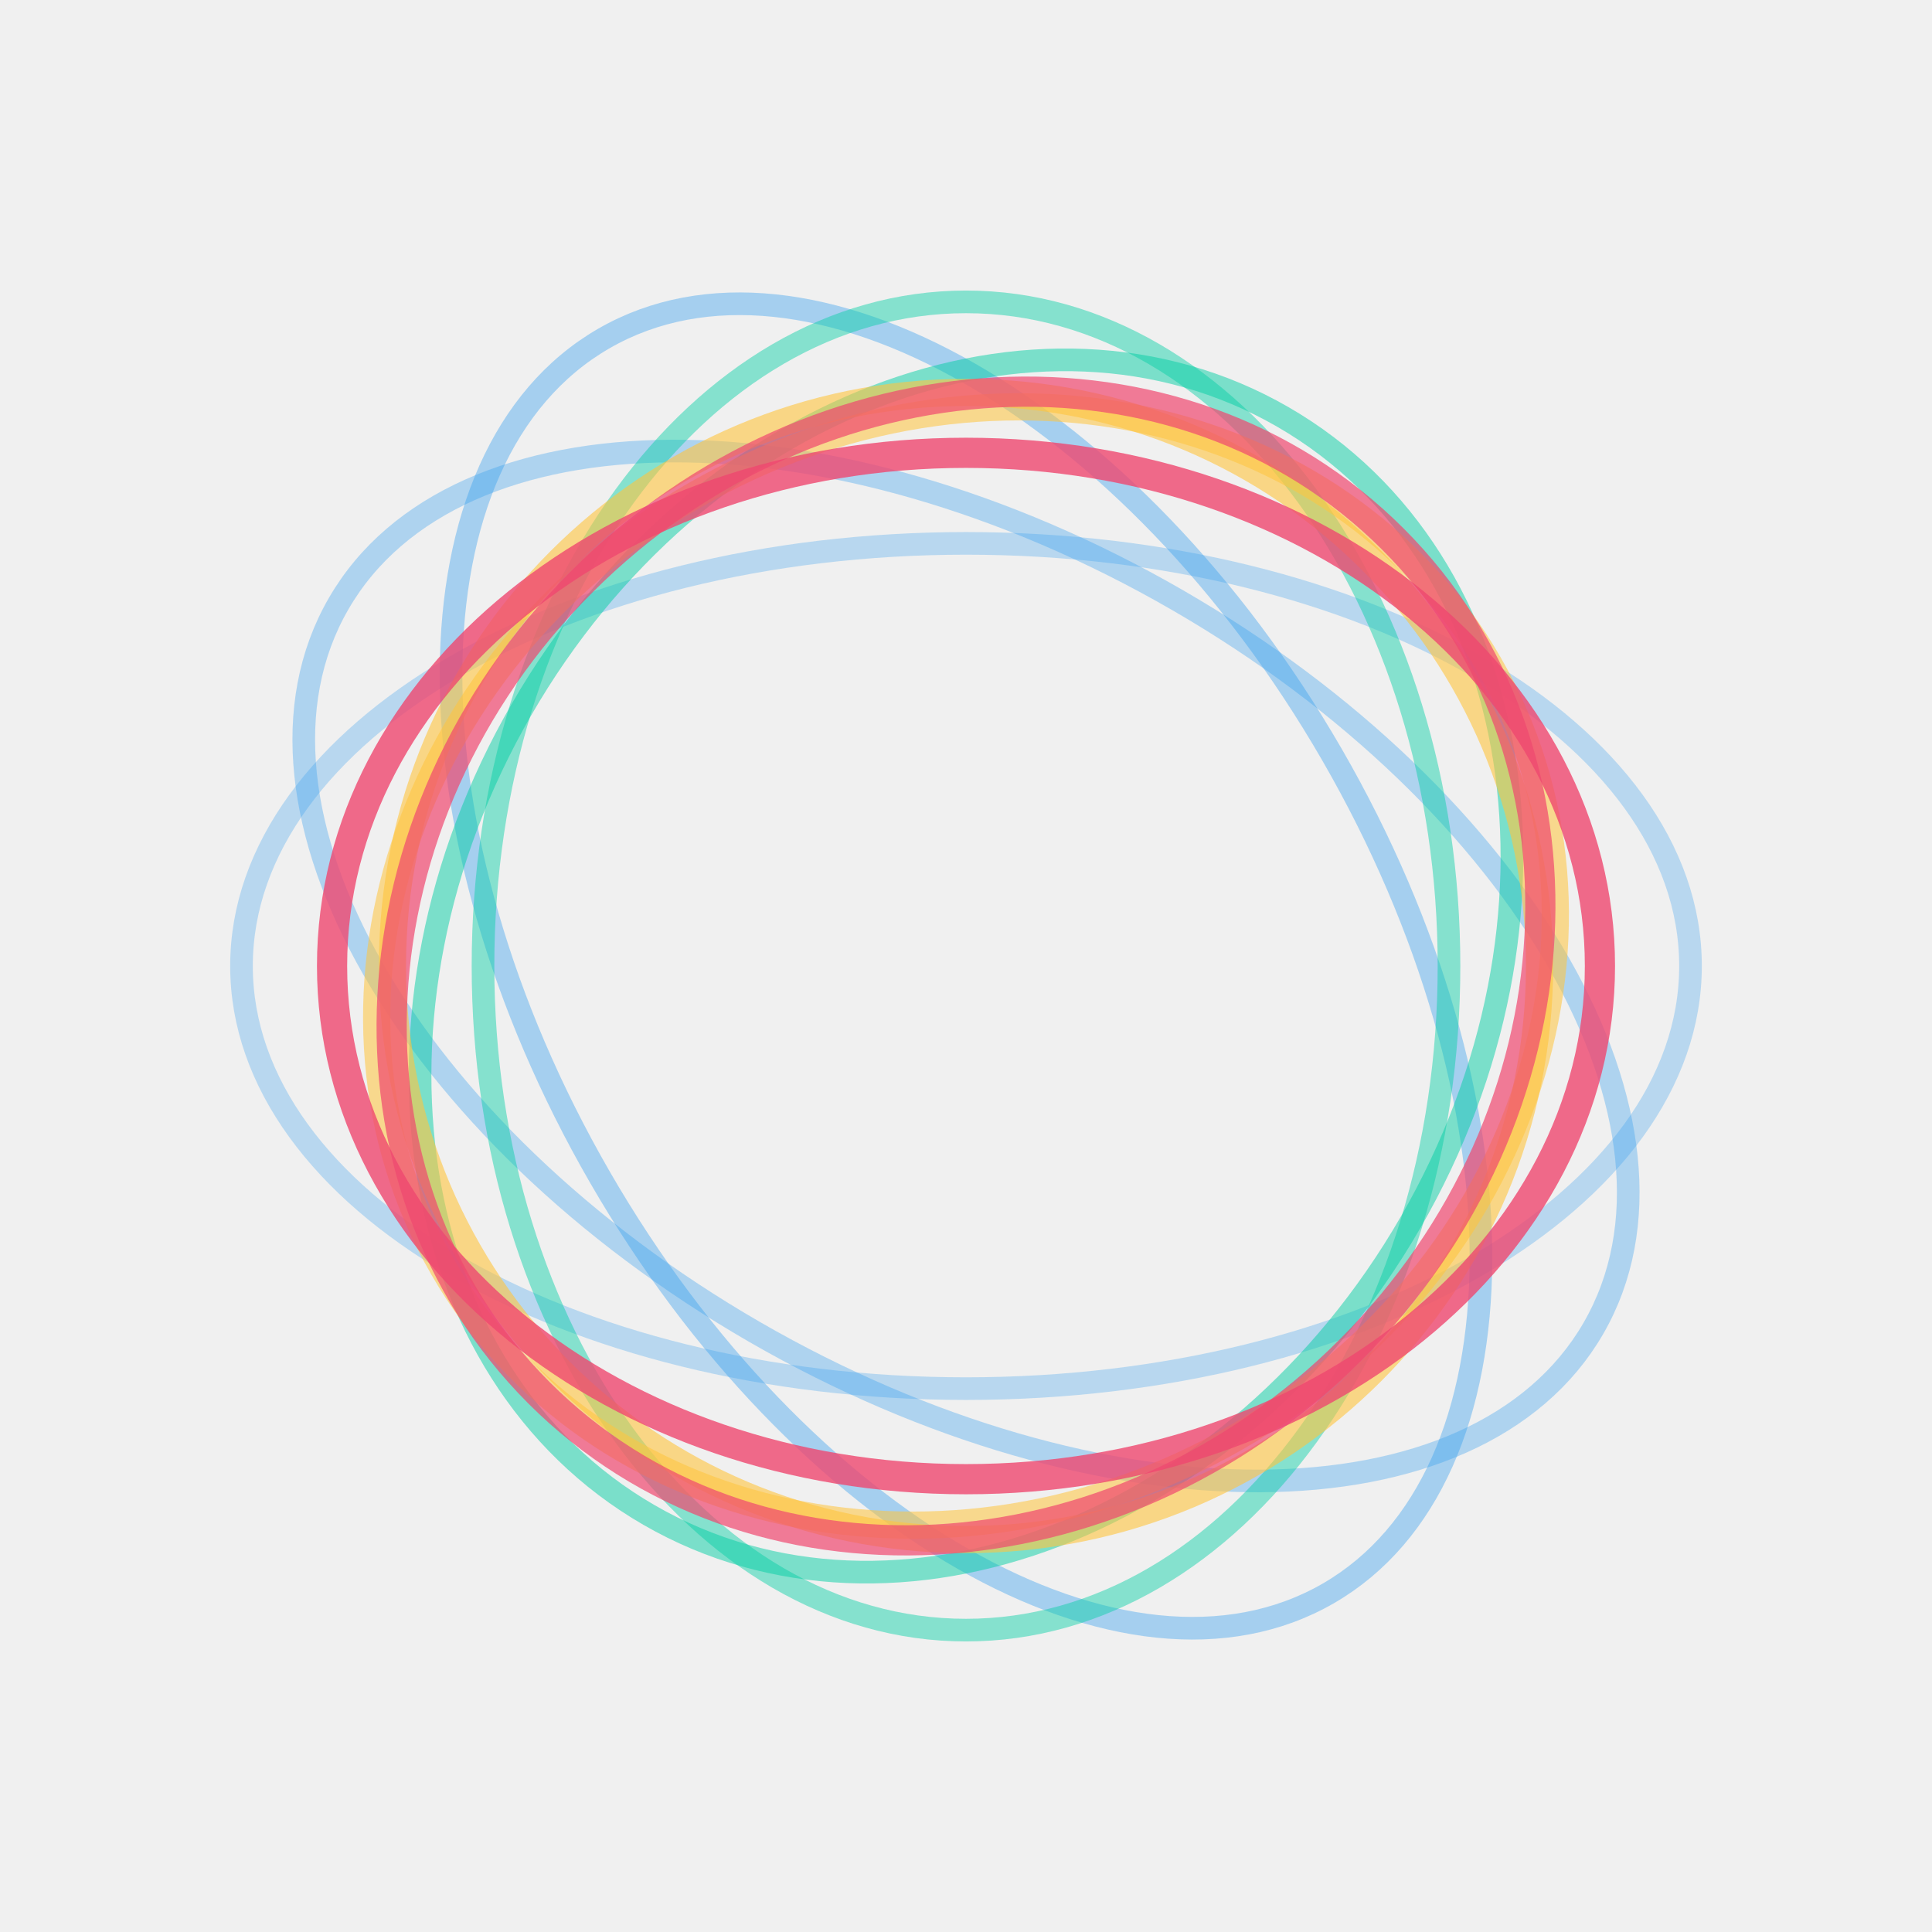
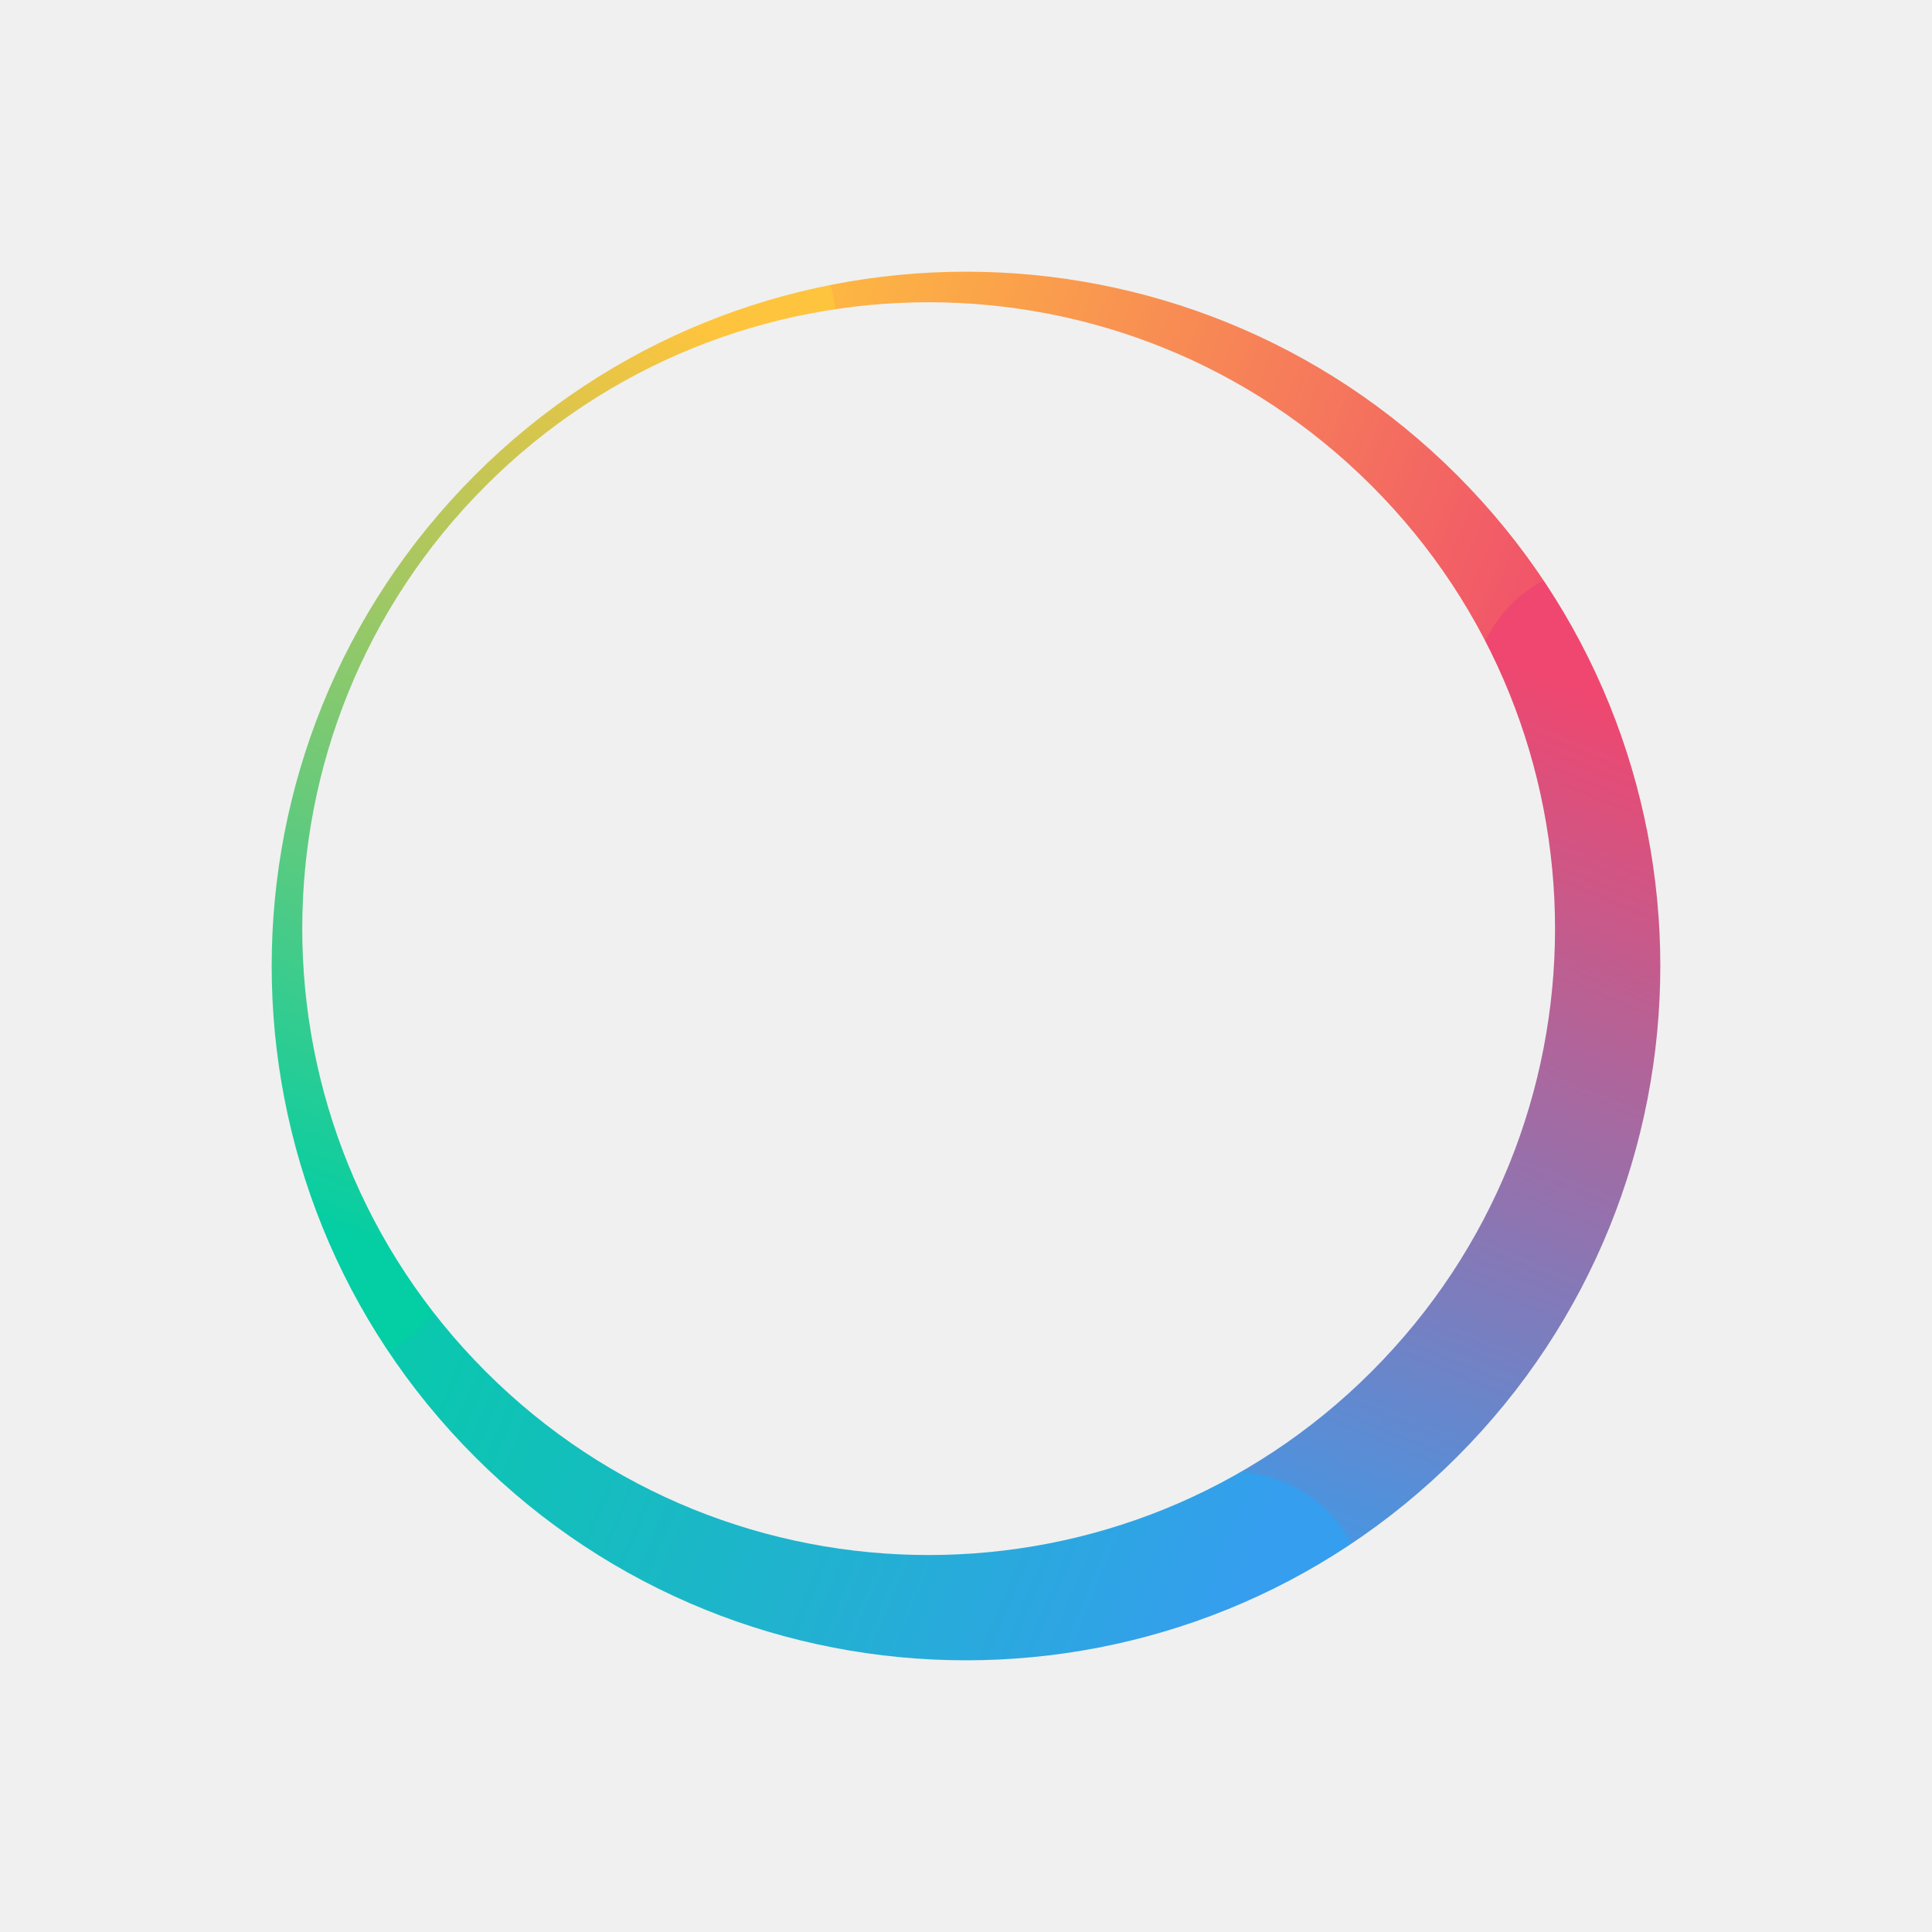
- <svg xmlns="http://www.w3.org/2000/svg" viewBox="0 0 128 128" width="128" height="128">
-   <g transform="translate(64,64)">
-     <ellipse rx="48" ry="28" fill="none" stroke="#359EEE" stroke-width="1.5" opacity="0.3" transform="rotate(0)" />
-     <ellipse rx="48" ry="28" fill="none" stroke="#359EEE" stroke-width="1.5" opacity="0.35" transform="rotate(30)" />
-     <ellipse rx="48" ry="28" fill="none" stroke="#359EEE" stroke-width="1.5" opacity="0.4" transform="rotate(60)" />
-     <ellipse rx="44" ry="32" fill="none" stroke="#03CEA4" stroke-width="1.5" opacity="0.45" transform="rotate(90)" />
-     <ellipse rx="42" ry="34" fill="none" stroke="#03CEA4" stroke-width="1.5" opacity="0.5" transform="rotate(120)" />
-     <ellipse rx="40" ry="36" fill="none" stroke="#FFC43D" stroke-width="1.8" opacity="0.55" transform="rotate(150)" />
-     <ellipse rx="38" ry="38" fill="none" stroke="#FFC43D" stroke-width="1.8" opacity="0.6" transform="rotate(0)" />
-     <ellipse rx="36" ry="40" fill="none" stroke="#EF476F" stroke-width="2" opacity="0.7" transform="rotate(45)" />
-     <ellipse rx="34" ry="42" fill="none" stroke="#EF476F" stroke-width="2" opacity="0.8" transform="rotate(90)" />
+ <svg xmlns="http://www.w3.org/2000/svg" viewBox="0 0 128 128" width="128" height="128" fill="none">
+   <defs>
+     <linearGradient id="curyo-top-right" x1="64" y1="18" x2="110" y2="64" gradientUnits="userSpaceOnUse">
+       <stop offset="0" stop-color="#FFC43D" />
+       <stop offset="1" stop-color="#EF476F" />
+     </linearGradient>
+     <linearGradient id="curyo-bottom-right" x1="110" y1="64" x2="64" y2="110" gradientUnits="userSpaceOnUse">
+       <stop offset="0" stop-color="#EF476F" />
+       <stop offset="1" stop-color="#359EEE" />
+     </linearGradient>
+     <linearGradient id="curyo-bottom-left" x1="64" y1="110" x2="18" y2="64" gradientUnits="userSpaceOnUse">
+       <stop offset="0" stop-color="#359EEE" />
+       <stop offset="1" stop-color="#03CEA4" />
+     </linearGradient>
+     <linearGradient id="curyo-top-left" x1="18" y1="64" x2="64" y2="18" gradientUnits="userSpaceOnUse">
+       <stop offset="0" stop-color="#03CEA4" />
+       <stop offset="1" stop-color="#FFC43D" />
+     </linearGradient>
+     <mask id="curyo-ring-mask">
+       <rect width="128" height="128" fill="black" />
+       <g transform="rotate(-22.5 64 64)">
+         <circle cx="64" cy="64" r="46" fill="white" />
+         <circle cx="64" cy="60.5" r="41.5" fill="black" />
+       </g>
+     </mask>
+   </defs>
+   <g mask="url(#curyo-ring-mask)" transform="rotate(-22.5 64 64)">
+     <path d="M64 18 A46 46 0 0 1 110 64" stroke="url(#curyo-top-right)" stroke-width="18" stroke-linecap="round" />
+     <path d="M110 64 A46 46 0 0 1 64 110" stroke="url(#curyo-bottom-right)" stroke-width="18" stroke-linecap="round" />
+     <path d="M64 110 A46 46 0 0 1 18 64" stroke="url(#curyo-bottom-left)" stroke-width="18" stroke-linecap="round" />
+     <path d="M18 64 A46 46 0 0 1 64 18" stroke="url(#curyo-top-left)" stroke-width="18" stroke-linecap="round" />
  </g>
</svg>
